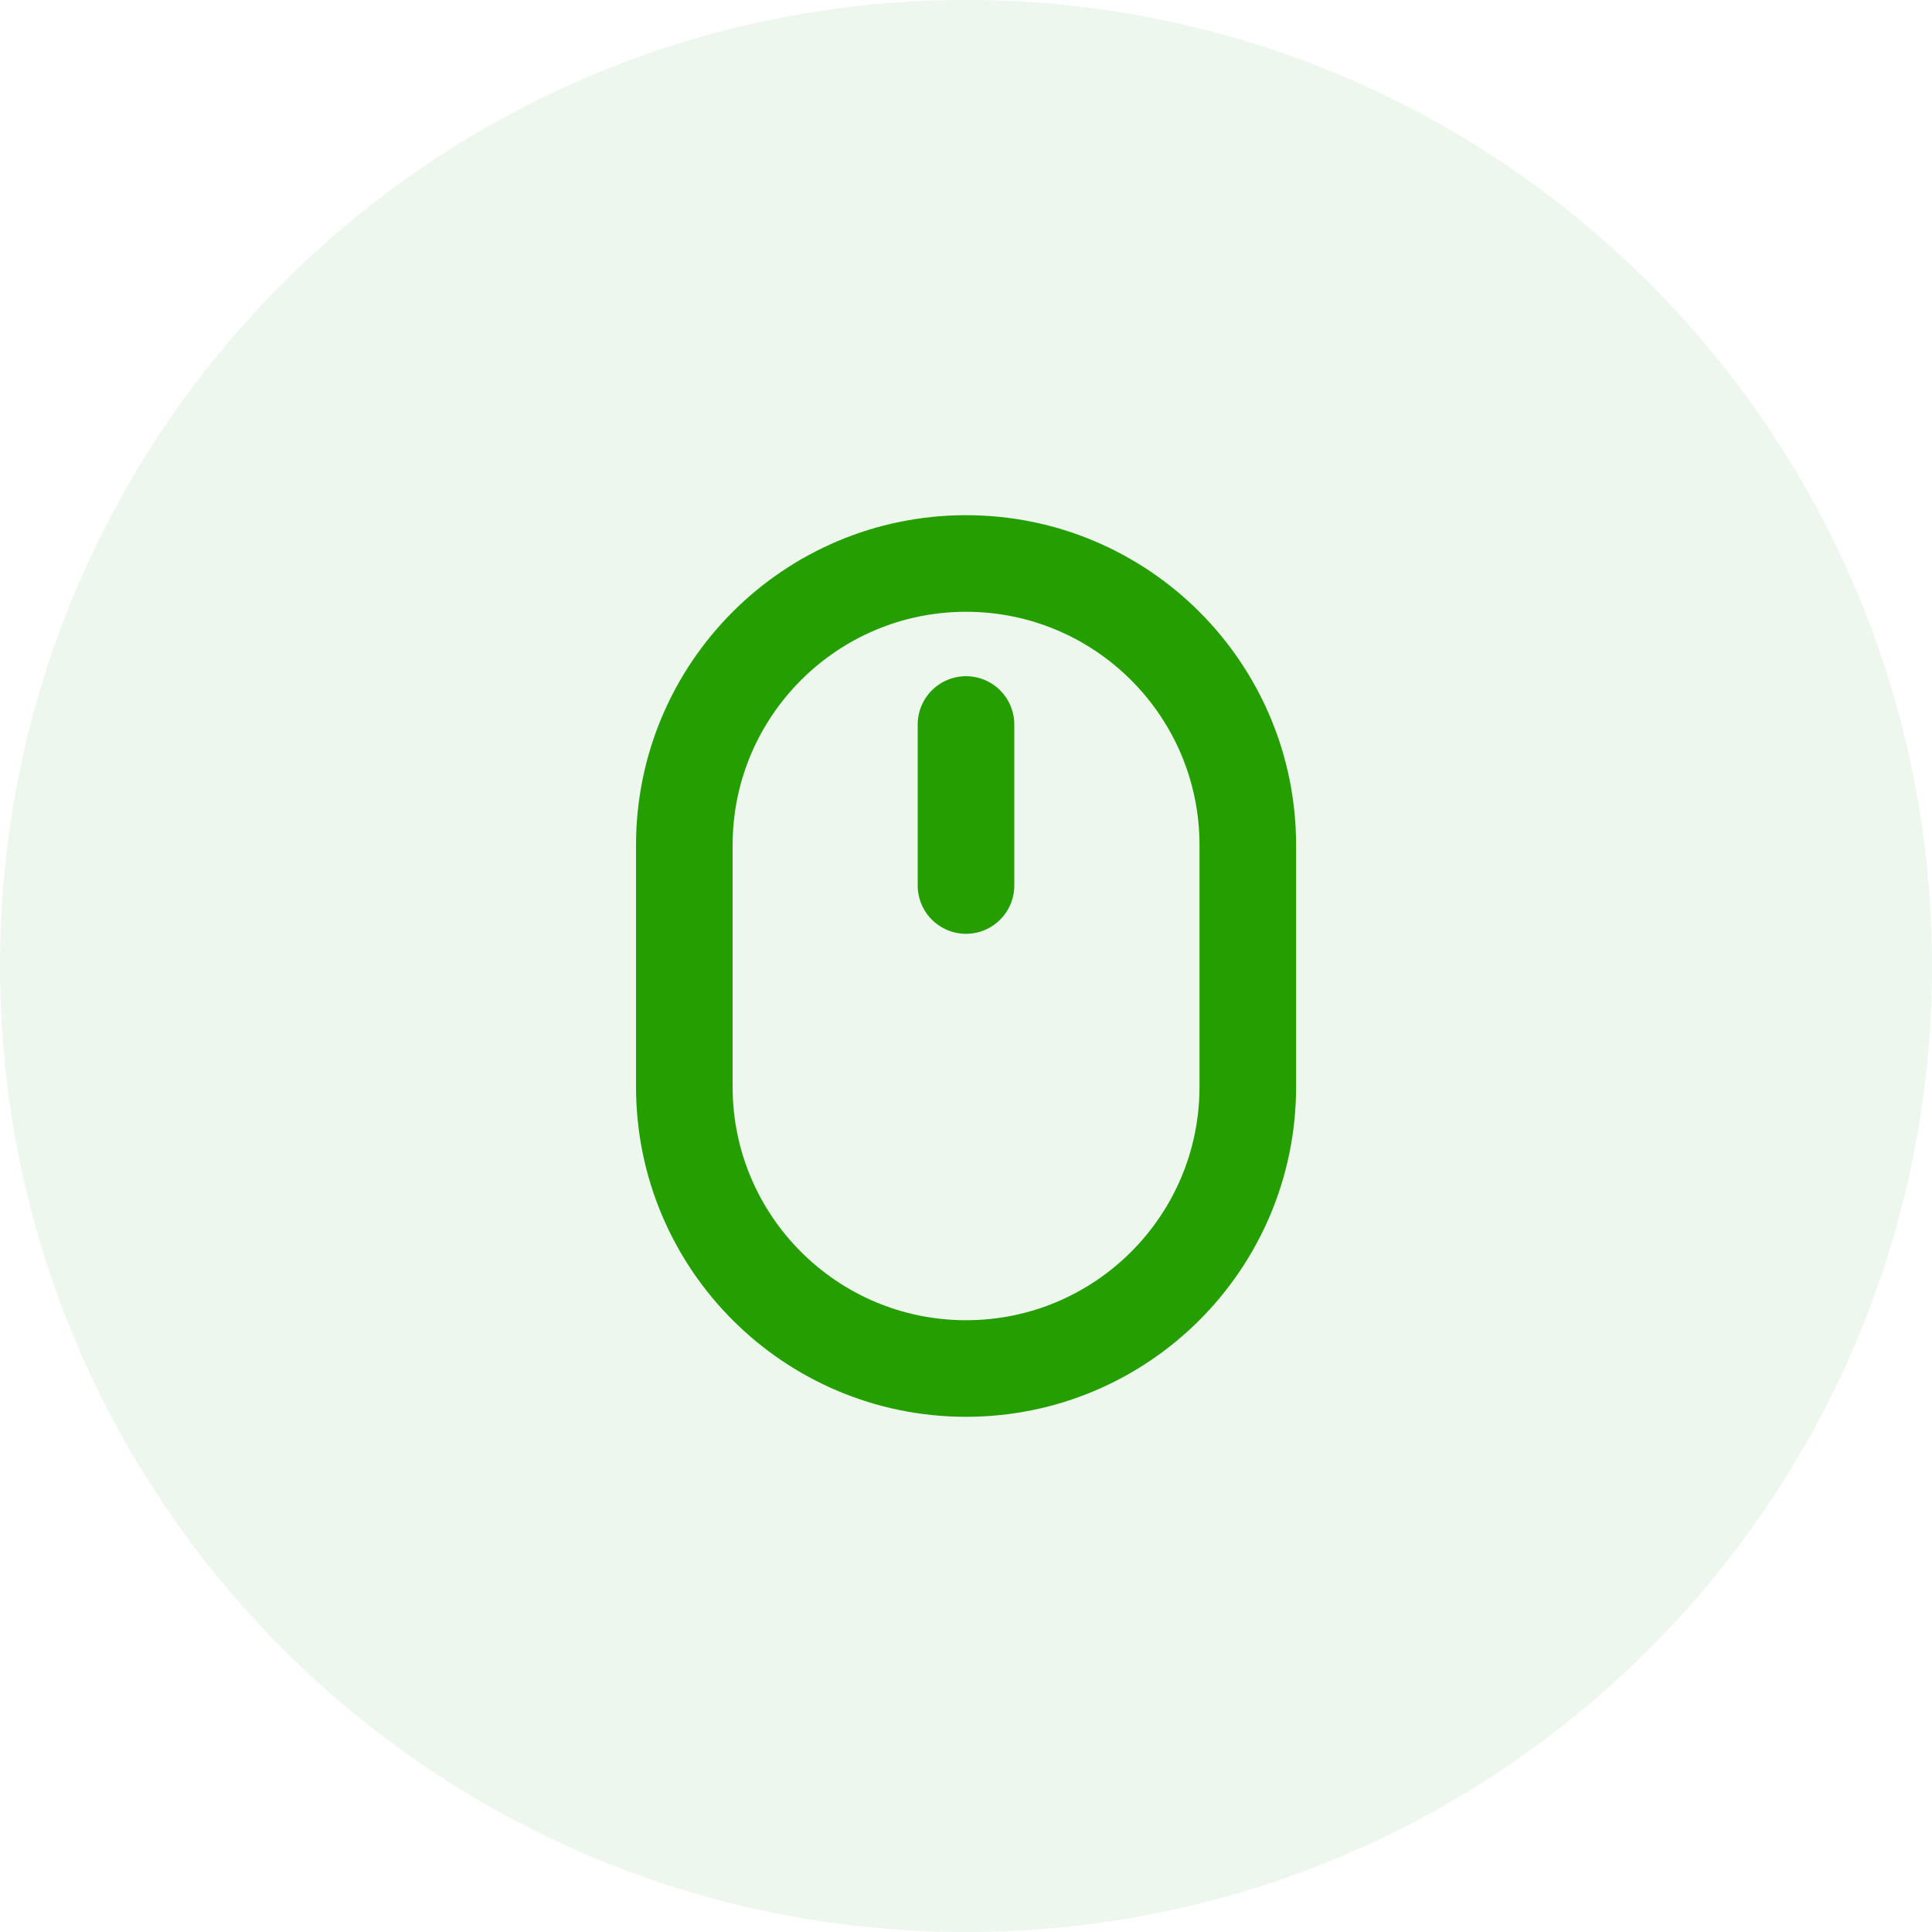
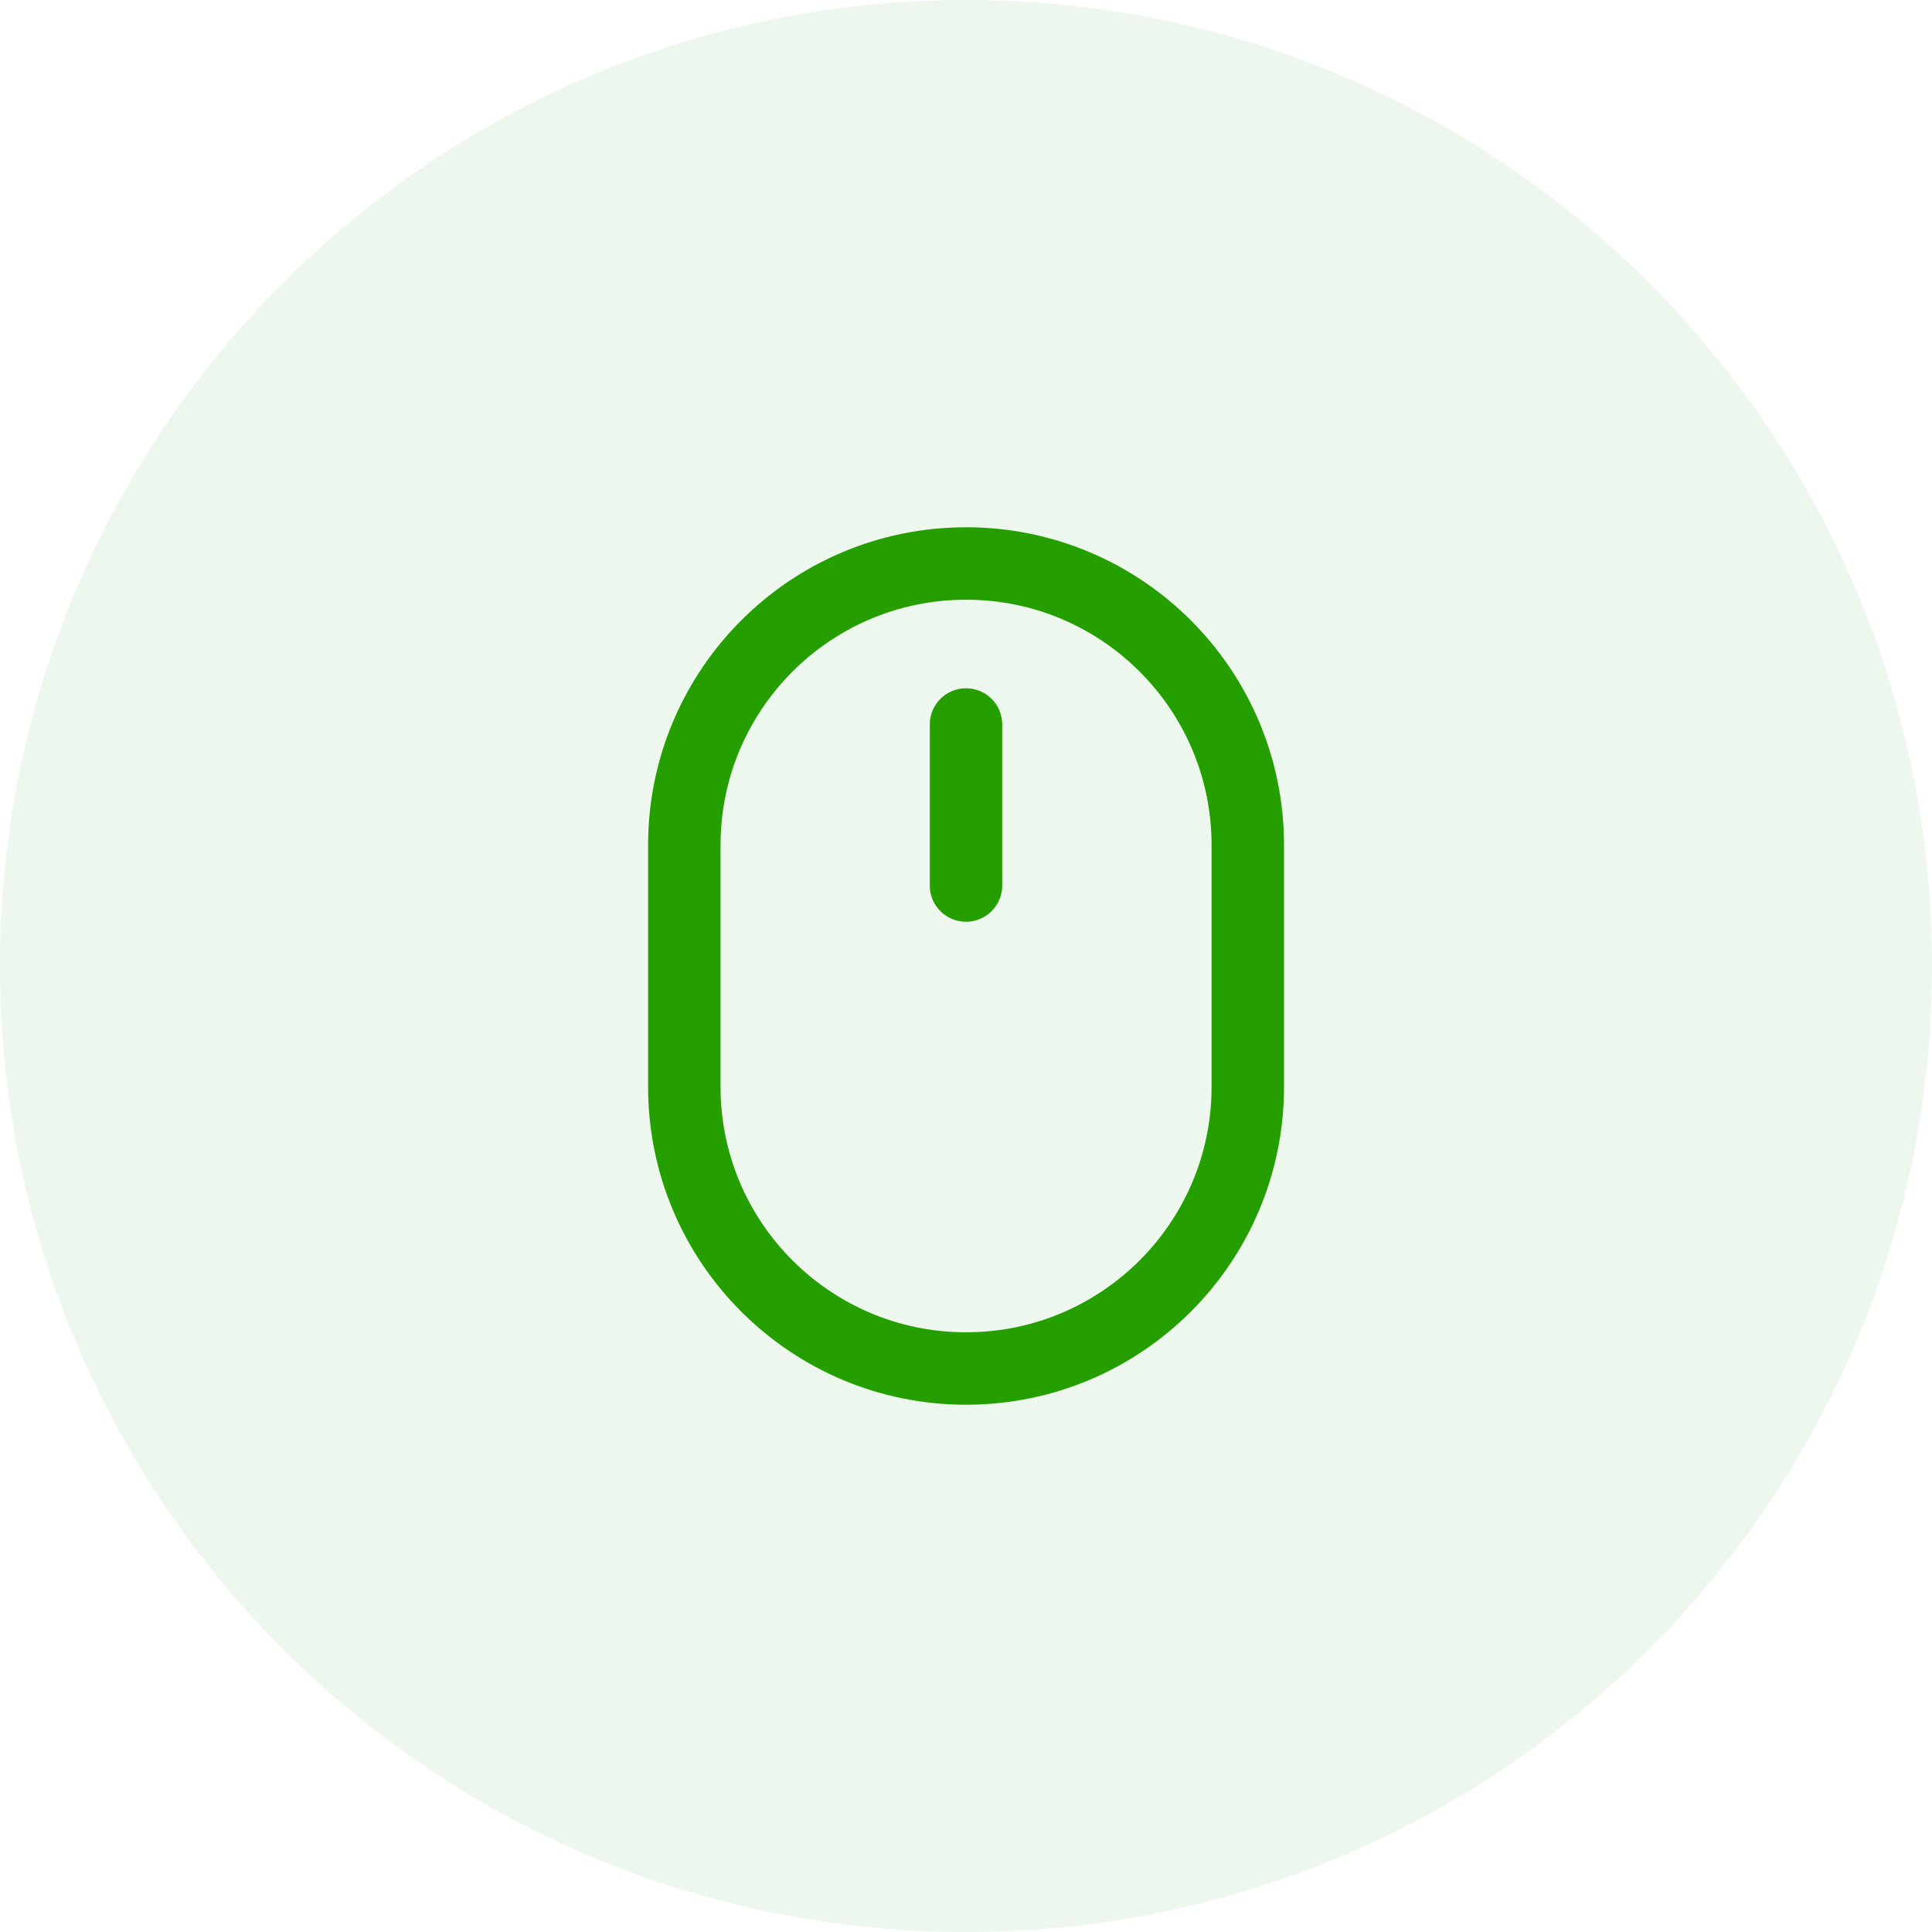
<svg xmlns="http://www.w3.org/2000/svg" width="80" height="80" viewBox="0 0 80 80" fill="none">
  <circle cx="40" cy="40" r="40" fill="#EDF7EE" />
-   <path d="M51.669 35C51.669 28.557 46.446 23.333 40.003 23.333C33.559 23.333 28.336 28.557 28.336 35V45C28.336 51.443 33.559 56.667 40.003 56.667C46.446 56.667 51.669 51.443 51.669 45V35Z" stroke="#259F00" stroke-width="4" stroke-linecap="round" stroke-linejoin="round" />
-   <path d="M40 30V36.667" stroke="#259F00" stroke-width="4" stroke-linecap="round" stroke-linejoin="round" />
+   <path d="M51.669 35C51.669 28.557 46.446 23.333 40.003 23.333C33.559 23.333 28.336 28.557 28.336 35V45C28.336 51.443 33.559 56.667 40.003 56.667C46.446 56.667 51.669 51.443 51.669 45V35Z" stroke="#259F00" stroke-width="3" stroke-linecap="round" stroke-linejoin="round" />
+   <path d="M40 30V36.667" stroke="#259F00" stroke-width="3" stroke-linecap="round" stroke-linejoin="round" />
</svg>
